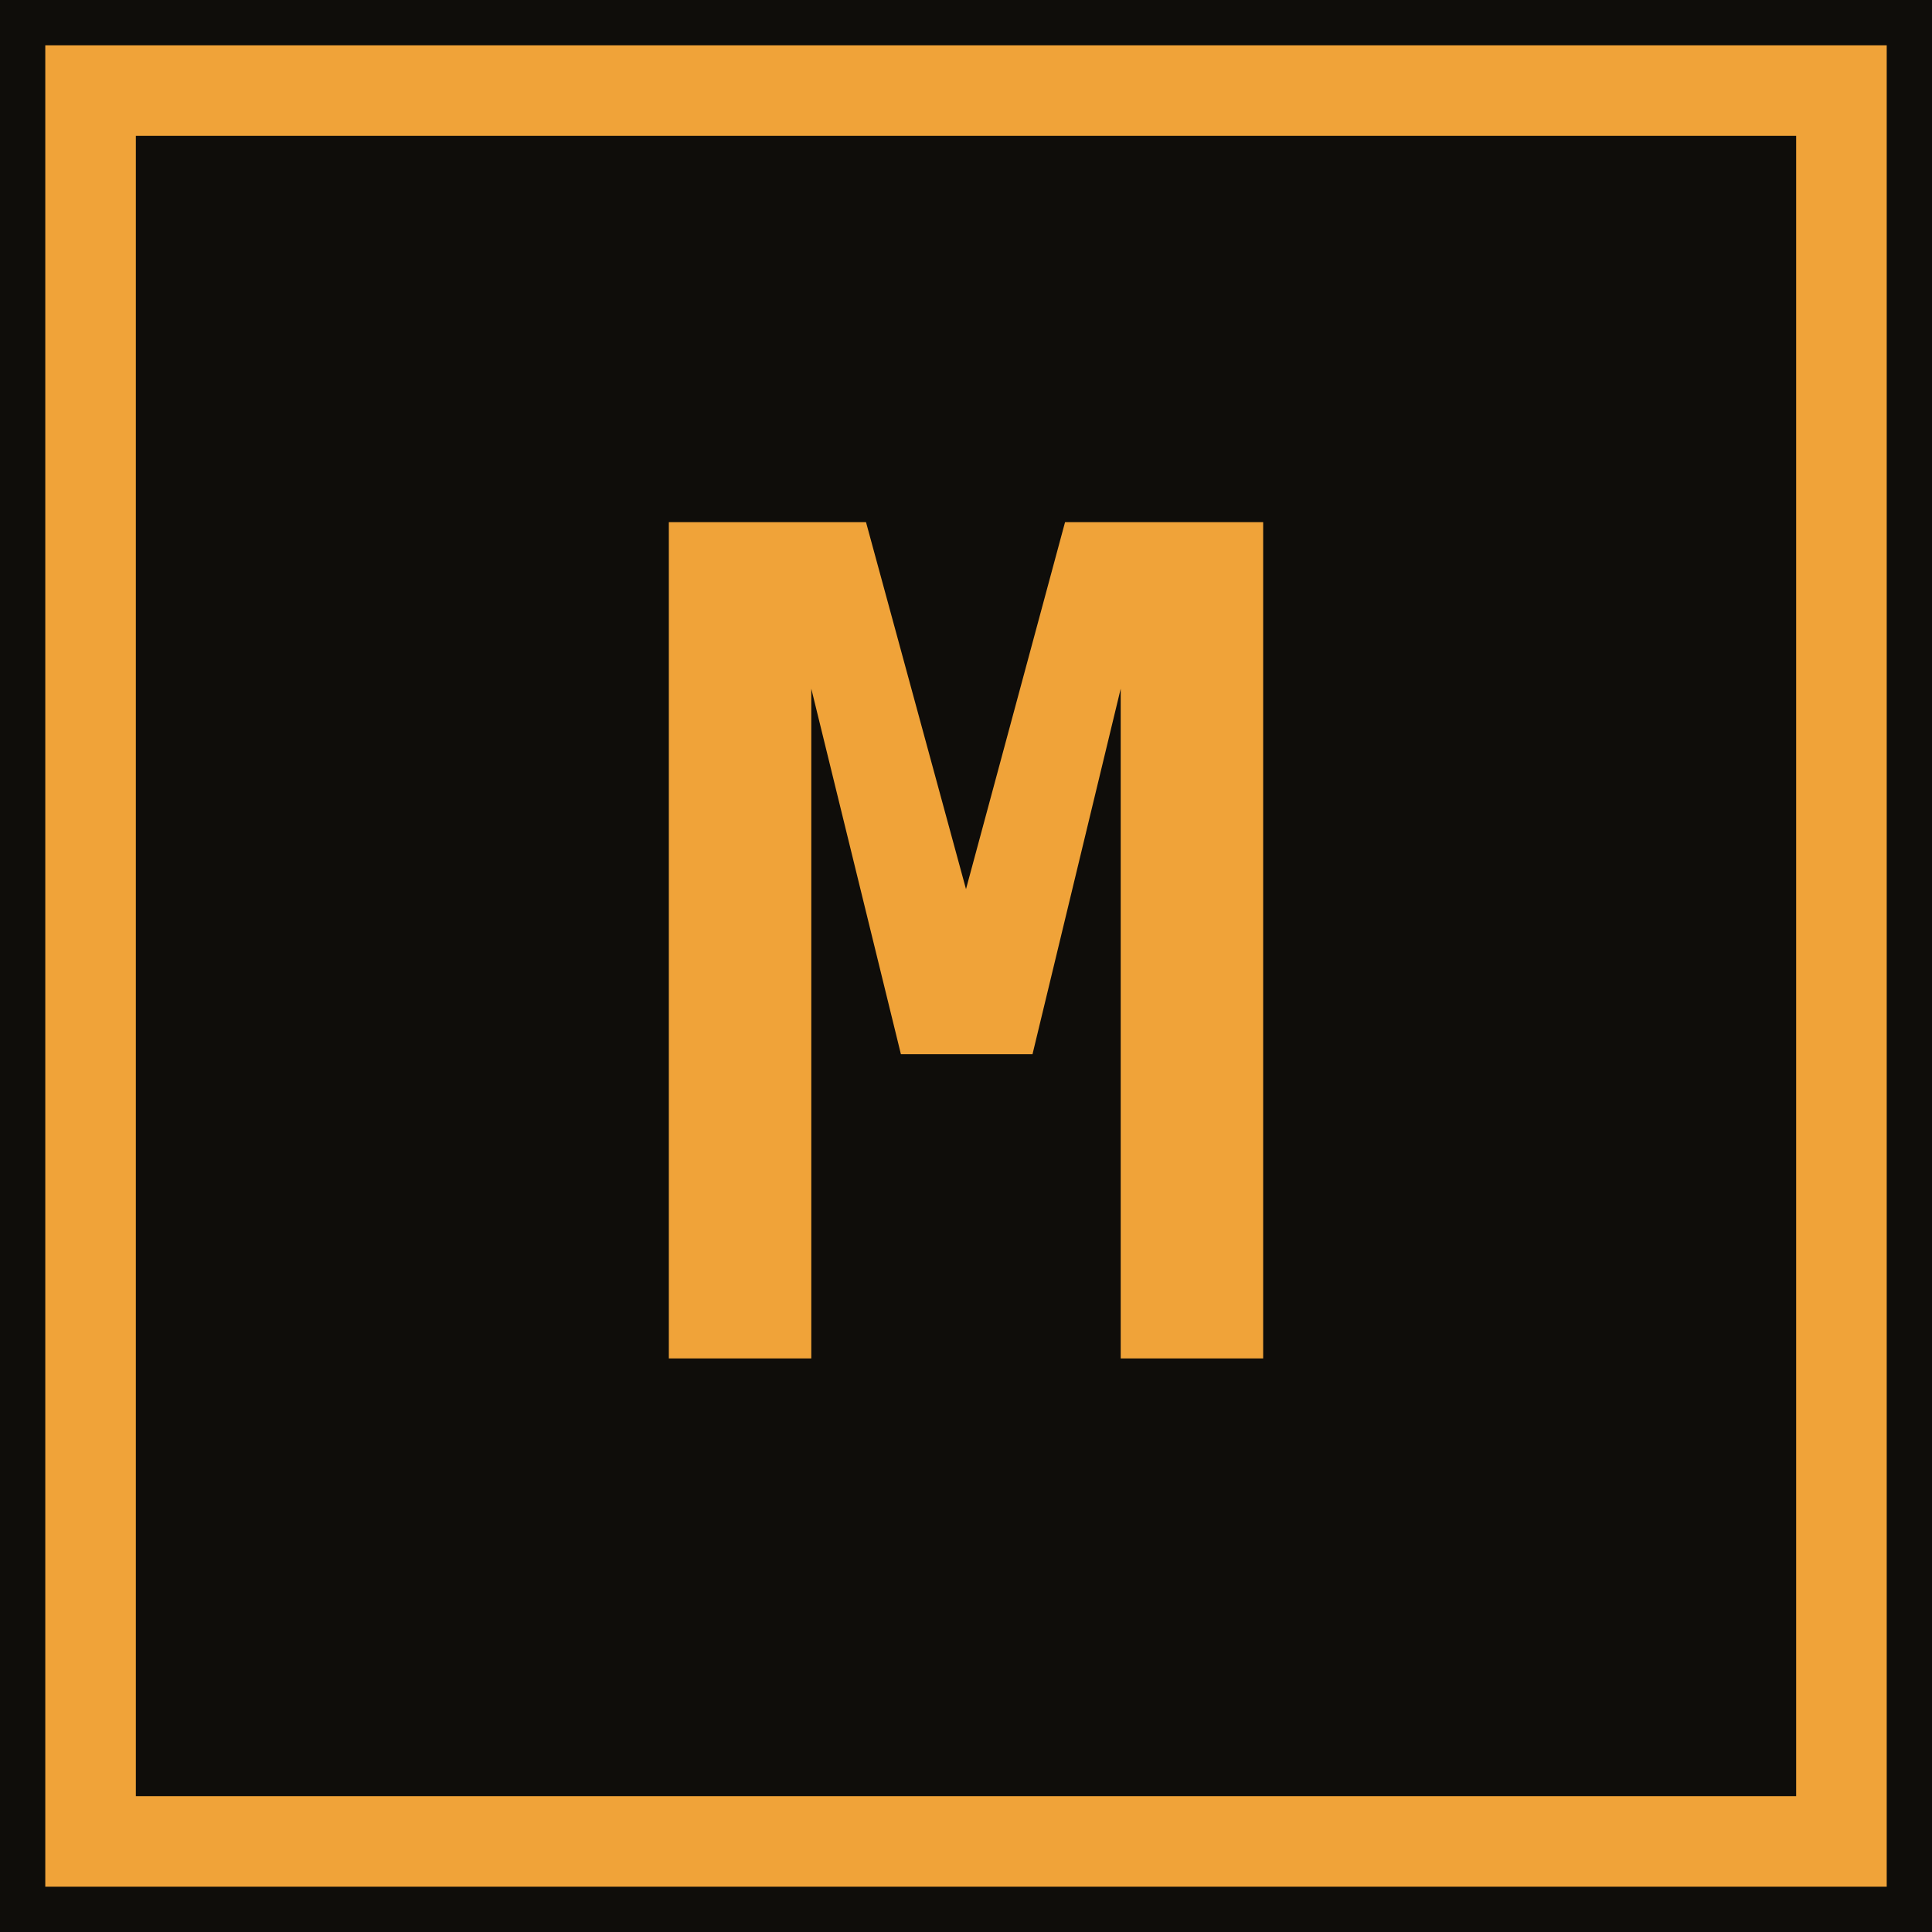
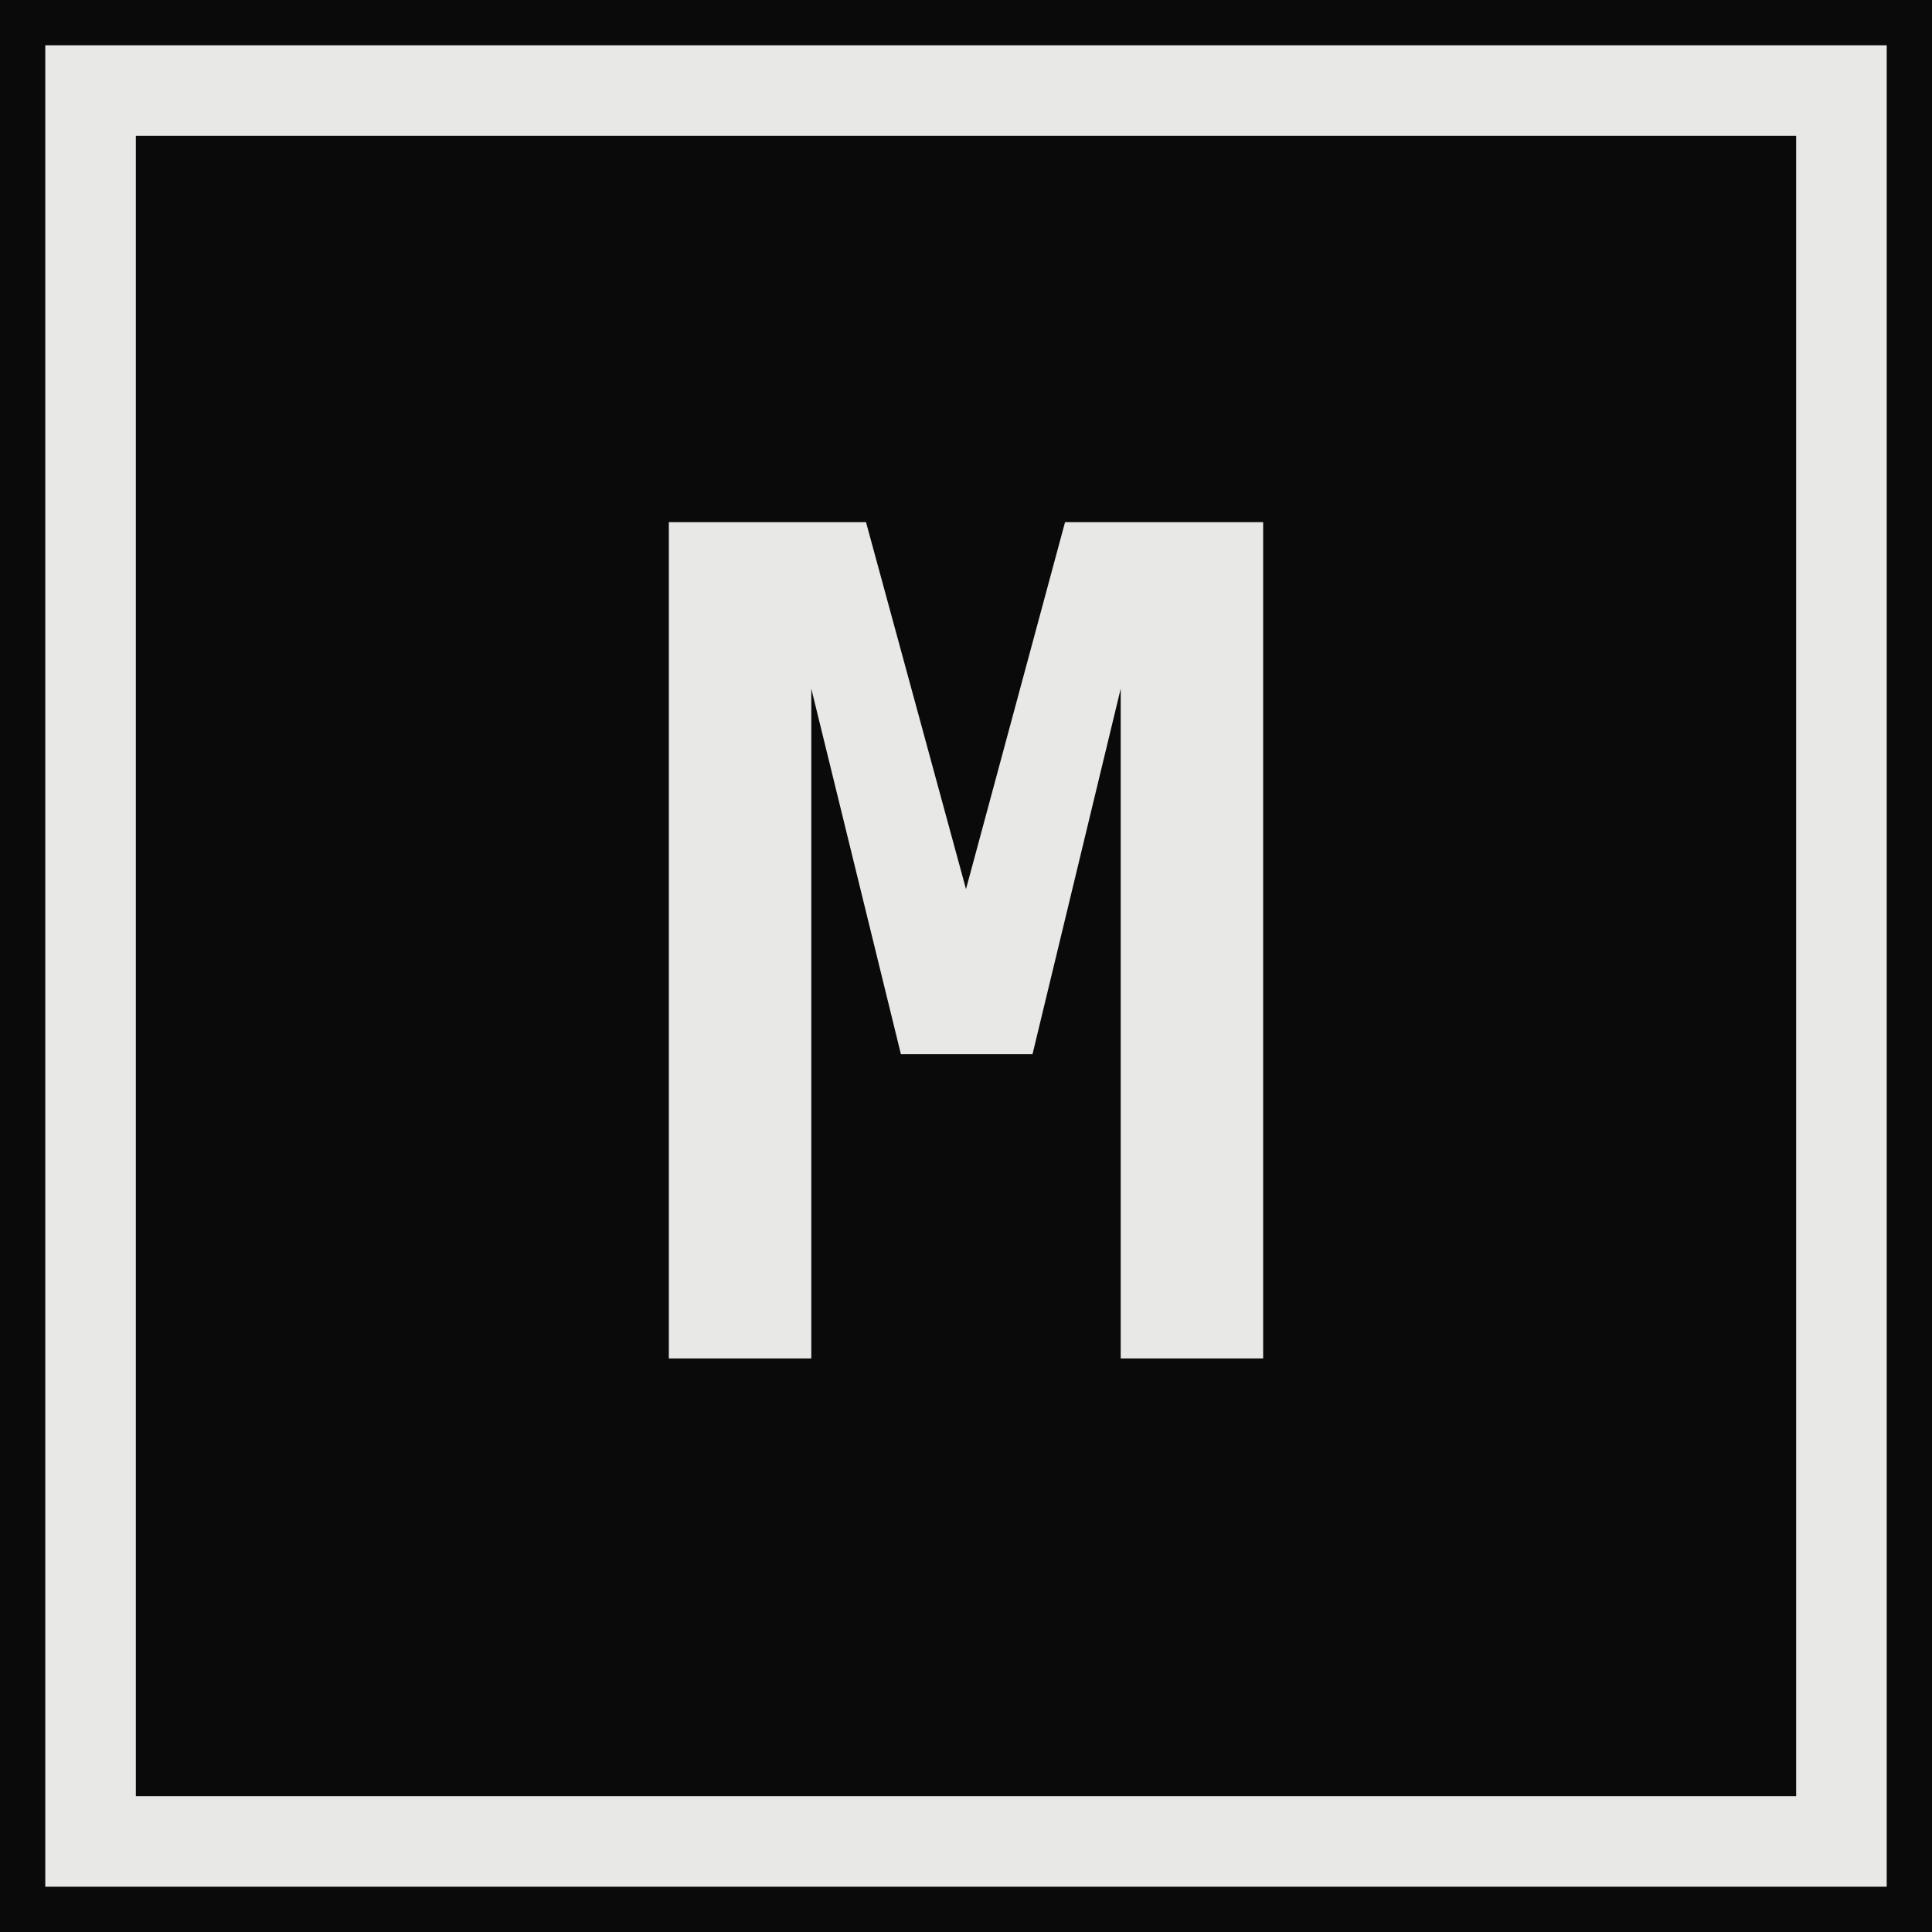
<svg xmlns="http://www.w3.org/2000/svg" viewBox="0 0 64 64">
-   <rect width="64" height="64" fill="#0f0d0a" />
-   <rect x="3" y="3" width="58" height="58" fill="none" stroke="#f0a339" stroke-width="3" />
-   <text x="32" y="45" font-family="'JetBrains Mono','DejaVu Sans Mono',monospace" font-weight="700" font-size="38" fill="#f0a339" text-anchor="middle">M</text>
+   <rect width="64" height="64" fill="#0a0a0a" />
+   <rect x="3" y="3" width="58" height="58" fill="none" stroke="#e8e8e6" stroke-width="3" />
+   <text x="32" y="45" font-family="'JetBrains Mono','DejaVu Sans Mono',monospace" font-weight="700" font-size="38" fill="#e8e8e6" text-anchor="middle">M</text>
</svg>
